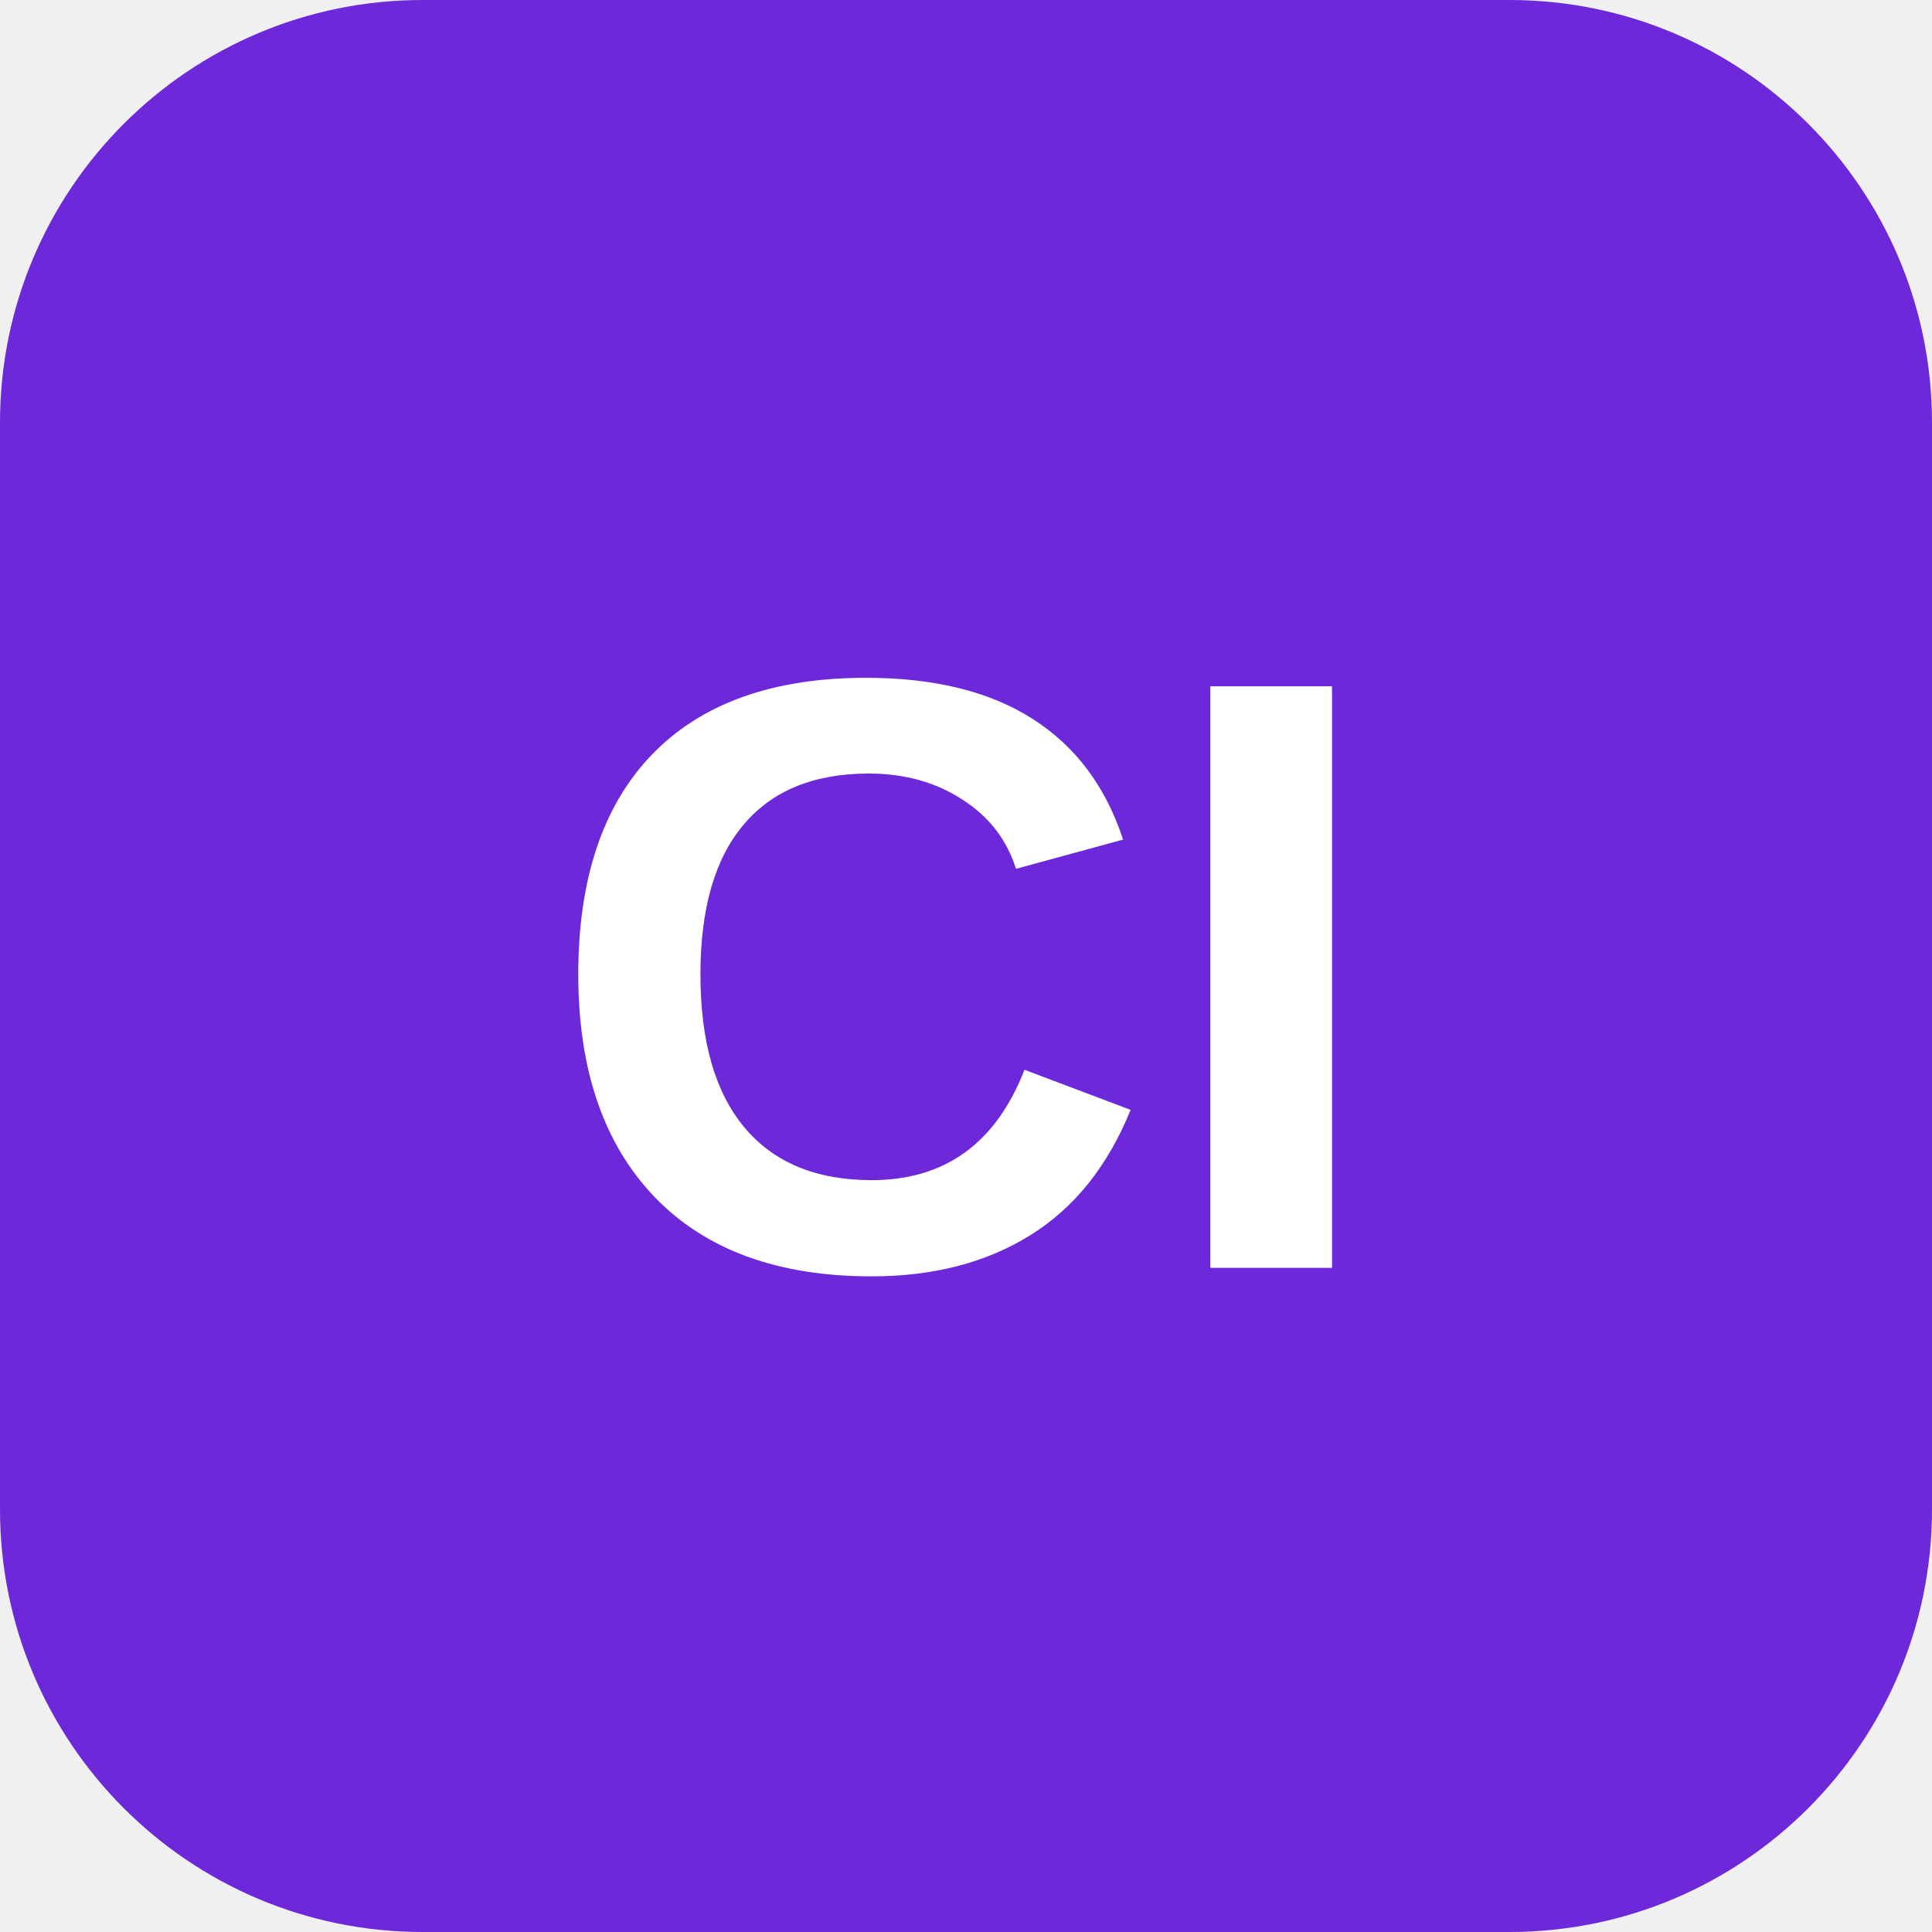
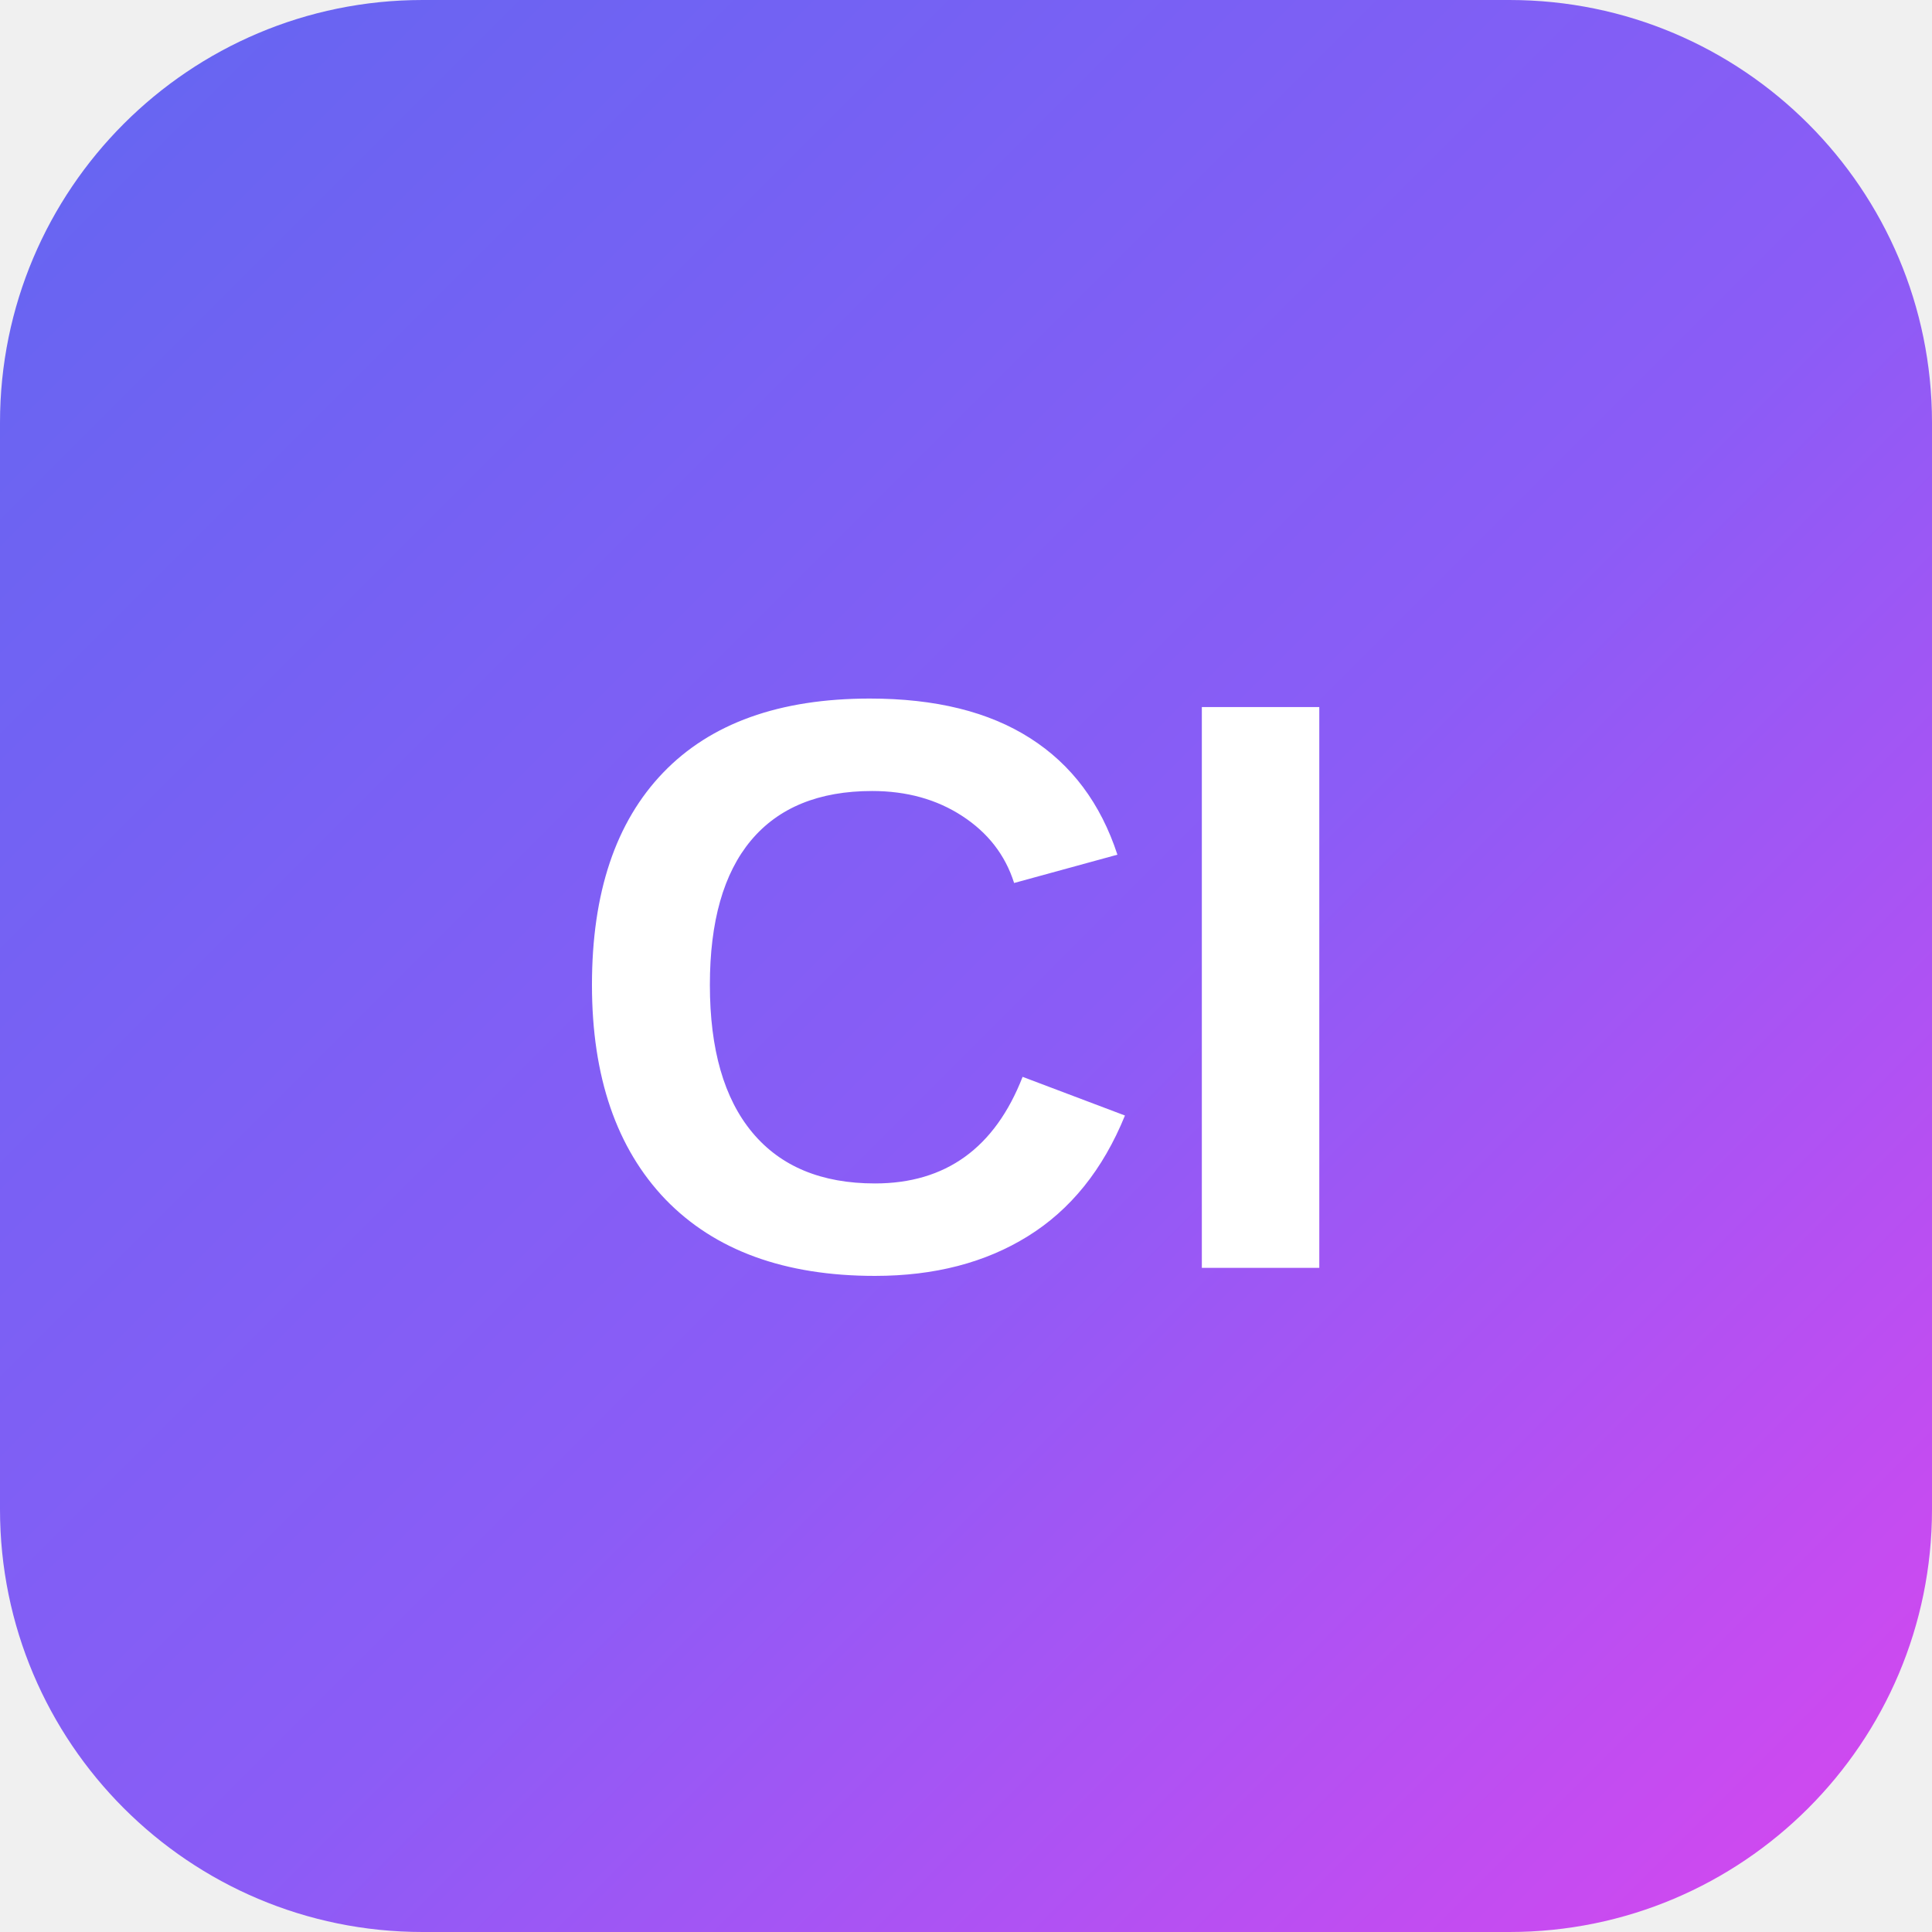
<svg xmlns="http://www.w3.org/2000/svg" viewBox="0 0 64 64">
-   <rect width="64" height="64" rx="14" fill="#6d28d9" />
-   <text x="32" y="42" font-family="Arial,Helvetica,sans-serif" font-size="28" font-weight="700" fill="#fff" text-anchor="middle">CI</text>
+   <defs>
+     <linearGradient id="g" x1="0" y1="0" x2="1" y2="1">
+       <stop offset="0" stop-color="#6366f1" />
+       <stop offset=".55" stop-color="#8b5cf6" />
+       <stop offset="1" stop-color="#d946ef" />
+     </linearGradient>
+   </defs>
+   <rect width="64" height="64" rx="14" fill="url(#g)" />
+   <text x="32" y="42" font-family="Arial,Helvetica,sans-serif" font-size="27" font-weight="800" fill="#fff" text-anchor="middle">CI</text>
</svg>
